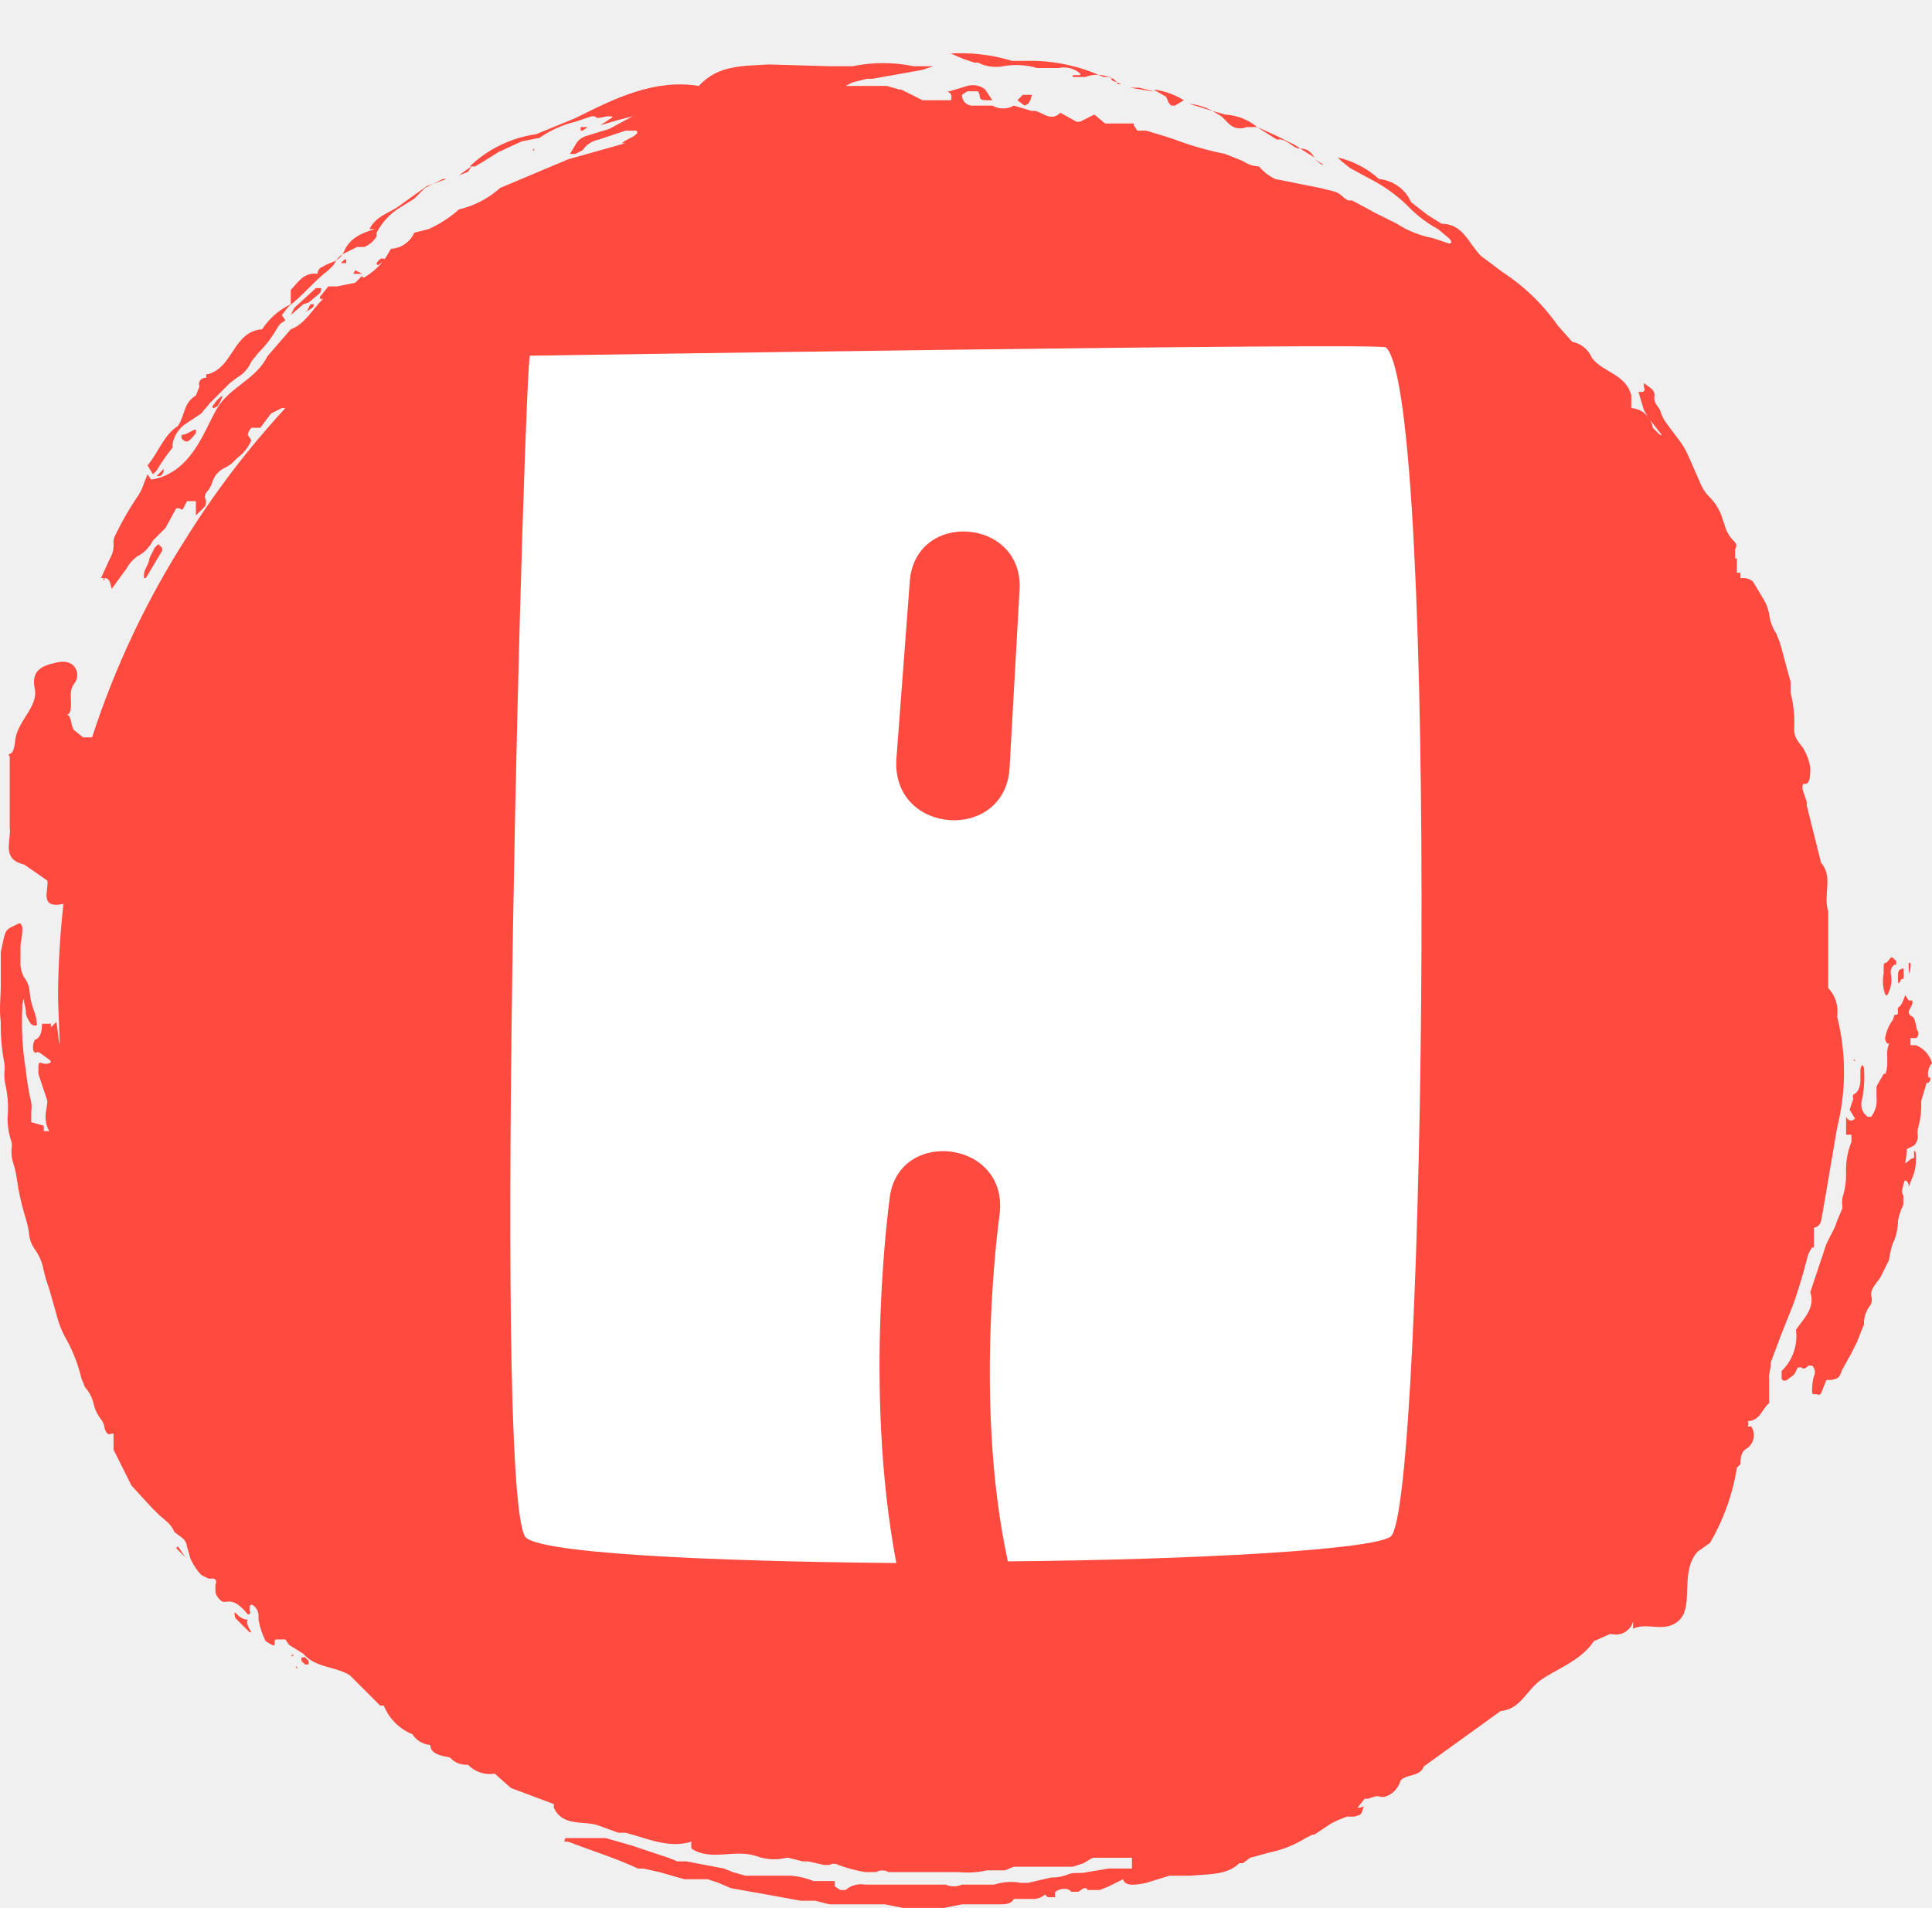
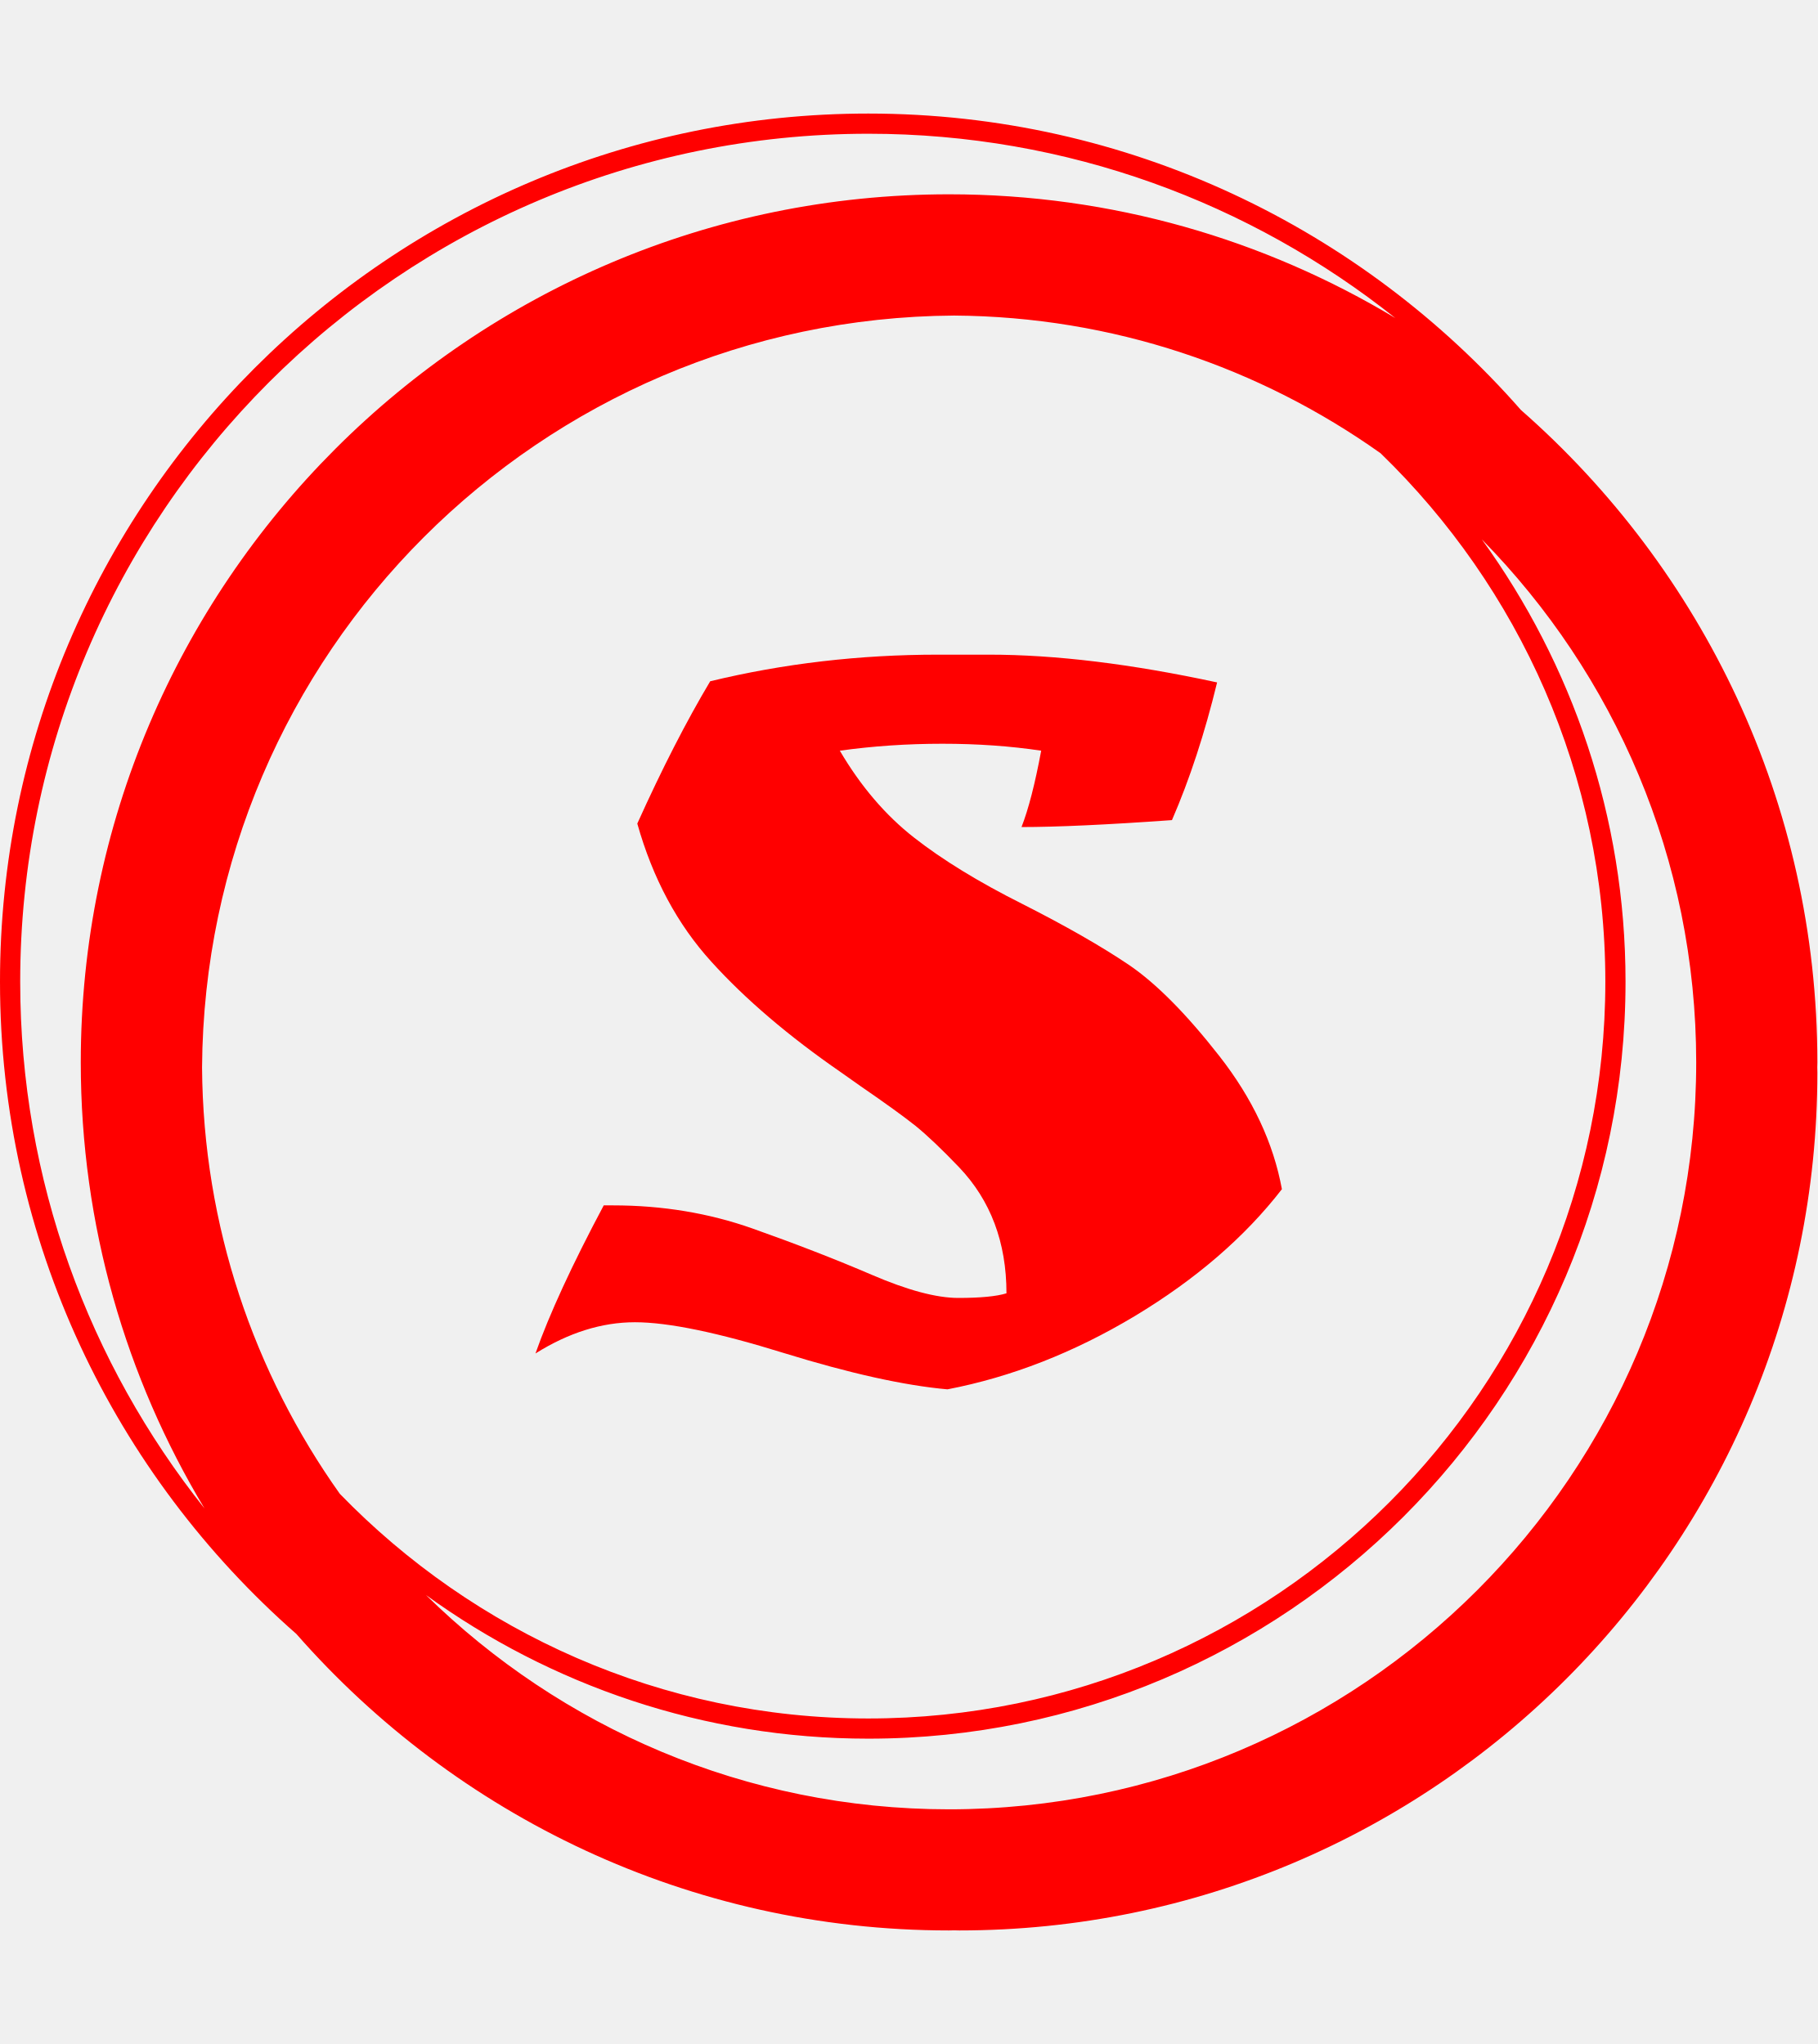
- <svg xmlns="http://www.w3.org/2000/svg" width="308.761" height="304.916" viewBox="0 0 106.008 104.687" class="css-1j8o68f" version="1.1" id="svg23">
-   <defs id="SvgjsDefs2684" />
-   <g id="SvgjsG2685" featurekey="rootContainer" transform="matrix(0.9820593,0,0,0.9820593,-0.05456052,0)" fill="#ff4a3f">
-     <g id="g17">
-       <path d="M19.8 15.3h.5l-.4-.2zm.5.1zm.8-.7c0 .1 0 .1.1.1l.4-.3c-.2-.1-.3-.1-.5.2zm.4-.2zm-4.1 2.3zm-.2.6l.3-.2c.1-.1.1-.2.1-.2h-.2l-.2.4c-.1-.1-.1 0 0 0zm2.2-2.9h-.1l-.2.2h.3zm-2.1 2.4l.6-.5c.1-.1.1-.2.1-.3h-.3l-1.2 1.1-.2.4.7-.6zm-1.1.8z" id="path3" />
-       <path d="M9.7 25v-.2a1.7 1.7 0 0 1 .7-1.1l.9-.6.5-.6.7-.7.4-.4.4-.3a1.9 1.9 0 0 0 .8-.9l.4-.5a5.9 5.9 0 0 0 1-1.3l.2-.3.3-.2-.2-.3.4-.5c.8-.6 1.4-1.4 2.2-2l.3-.3a1.4 1.4 0 0 1 .5-.6l.8-.4h.4a1.4 1.4 0 0 0 .7-.6V13a3.5 3.5 0 0 1 1.3-1.4l.8-.5.2-.2.4-.4 1-.5h.2l-1.1.4-1.4 1c-.6.5-1.4.6-1.8 1.4h.3c-.7.2-1.4.5-1.7 1.2s-.8.6-1.2.9a.4.4 0 0 0-.3.4c-.8-.1-1.1.5-1.5.9v.8a3.9 3.9 0 0 0-1.6 1.4c-1.6.1-1.6 2.1-3 2.5h-.1a.2.2 0 0 0 0 .2c-.3 0-.5.2-.4.5l-.2.5c-.7.4-.6 1.1-1 1.7-.8.5-1.1 1.5-1.7 2.2l.3.5.2-.2a11.6 11.6 0 0 1 .9-1.3zM53.9 3.3l.6.2h.2a2.2 2.2 0 0 0 1.4.2 4.1 4.1 0 0 1 1.9.1h1.2a1.4 1.4 0 0 1 1.2.3.1.1 0 0 1 0 .1H60a.1.1 0 0 0 0 .1h.7a1.8 1.8 0 0 1 1.3 0c.2 0 .1.1.2.2l.5.2h-.2c-.2-.4-.5-.4-.8-.4a9.7 9.7 0 0 0-4.3-.9h-.8A9.8 9.8 0 0 0 53 3h.2zm7.3 3.1zM50.3 4.7zm10.9 1.7h.2-.2zM19 14.7zm32.1-10zm17.6 2.2a.9.9 0 0 0 1 .2h.6a3.1 3.1 0 0 0-1.8-.7l-.7-.2.5.3zm-3.4-1.3c0 .1.1.2.2.3h.2l.5-.3a4.2 4.2 0 0 0-1.7-.6l.7.4zm7.4 2.7l.8.5c-.2-.3-.4-.5-.8-.5z" id="path5" />
-       <path d="M99 76.1l.6-1.6.6-1.5c.2-.5.6-1.8.8-2.6a1.7 1.7 0 0 1 .3-.7h.1v-1.1c.5-.1.4-.6.5-.9l.8-4.7a12.7 12.7 0 0 0 0-6.2 1.9 1.9 0 0 0-.5-1.6v-4.3c-.3-.9.3-1.9-.4-2.7L101 45a.4.4 0 0 0 0-.2l-.2-.6a.5.5 0 0 1 0-.4h.1c.3 0 .3-.5.3-.9a3 3 0 0 0-.4-1.1l-.3-.4a1.1 1.1 0 0 1-.2-.7 6.7 6.7 0 0 0-.2-2v-.6c-.2-.7-.4-1.5-.6-2.2l-.2-.5a2.5 2.5 0 0 1-.4-1.1 2.5 2.5 0 0 0-.3-.8l-.6-1a.8.8 0 0 0-.6-.2h-.1V32h-.2v-.8H97V31a.4.4 0 0 0 0-.1v-.2c.1-.2.1-.3-.1-.5a1.8 1.8 0 0 1-.4-.6l-.2-.6a2.9 2.9 0 0 0-.7-1.2 2.2 2.2 0 0 1-.5-.7l-.7-1.6a4.3 4.3 0 0 0-.6-1l-.6-.8a2.4 2.4 0 0 1-.4-.8l-.2-.3a.6.6 0 0 1-.1-.5.5.5 0 0 0-.2-.4l-.4-.3v.2c.1.2 0 .3-.1.3h-.2l.3 1 .3.5.7.9h-.1l-.2-.2-.2-.2a1.3 1.3 0 0 0-1.2-1.1v-.7c-.3-1.2-1.6-1.3-2.2-2.1a1.5 1.5 0 0 0-1.1-.9l-.8-.9a11.3 11.3 0 0 0-3.1-3l-.8-.6-.4-.3c-.7-.7-1-1.8-2.2-1.8l-.8-.5-.9-.7a2.2 2.2 0 0 0-1.8-1.3 5.1 5.1 0 0 0-2.3-1.2l.2.2.5.4 1.3.7a8.5 8.5 0 0 1 2.1 1.6 6.8 6.8 0 0 0 1.5 1.1l.6.5c.1.1.2.2.1.3H81l-.9-.3a5.6 5.6 0 0 1-2-.8l-1.2-.6-1.3-.7h-.2c-.3-.1-.4-.4-.8-.5l-.8-.2-2.5-.5a2.6 2.6 0 0 1-.9-.7 1.7 1.7 0 0 1-.9-.3l-1-.4a18.1 18.1 0 0 1-2.8-.8l-.6-.2-1-.3h-.5l-.2-.3v-.1h-1.6l-.6-.5-.4.2-.4.2h-.2l-.9-.5c-.6.6-1.1-.2-1.6-.1l-1-.3a1.2 1.2 0 0 1-1.2 0h-1.2a.6.6 0 0 1-.5-.6l.3-.2h.6a.7.7 0 0 1 .1.3c0 .2.2.2.5.2h.2l-.4-.6a1.1 1.1 0 0 0-1-.2l-1 .3H53c.3.2.2.3.2.5h-1.6l-.4-.2-.8-.4h-.1l-.7-.2h-2.3l.4-.2.8-.2h.3l1.7-.3 1.1-.2.6-.2h-1.1a8.4 8.4 0 0 0-3.4 0h-1.3L43 3.6c-1.4.1-2.8 0-3.9 1.2-2.5-.4-4.7.7-6.9 1.8l-2.2.9a6.7 6.7 0 0 0-3.7 1.8h.3l.5-.3.8-.5 1.3-.6 1-.2a6 6 0 0 1 2-.9l.9-.3h.2c.1.2.5 0 .7 0h.2c.1 0 .1.1 0 .1l-.6.4 1-.3.8-.2-1.3.7-1.3.4a1 1 0 0 0-.6.5l-.3.5h.3l.4-.2a1.4 1.4 0 0 1 .9-.6l1.5-.5h.5a.1.1 0 0 1 .1.2c-.2.2-.6.3-.8.5h.2l-3.2.9-3.8 1.6a5.2 5.2 0 0 1-2.3 1.2 6.6 6.6 0 0 1-1.7 1.1l-.8.2a1.5 1.5 0 0 1-1.3.9l-.3.5a3.7 3.7 0 0 1-1.2 1.1h-.1v-.1l-.2.2-.2.2-1 .2h-.5l-.4.5c-.1.1-.1.2 0 .2h.1c-.6.6-1 1.4-1.8 1.7L15 19.9c-.6 1.2-1.8 1.6-2.6 2.6s-1.4 3.9-3.9 4.3l-.2-.3-.2.5a2.7 2.7 0 0 1-.4.8 16.9 16.9 0 0 0-1.2 2.1.8.8 0 0 0-.1.5 1.4 1.4 0 0 1-.2.8l-.5 1.1h.2c.3 0 .3.3.4.6l.8-1.1a2.2 2.2 0 0 1 .6-.7 2 2 0 0 0 .9-.9l.3-.3.4-.4.6-1.1h.2c.1.1.1.1.2 0l.2-.4h.5v.8l.5-.5a.5.5 0 0 0 0-.5.4.4 0 0 1 .1-.3 1.5 1.5 0 0 0 .3-.5 1.3 1.3 0 0 1 .8-.9l.3-.2.3-.3a2.4 2.4 0 0 0 .8-1l-.2-.3c0-.1.1-.3.2-.4h.5l.6-.8.6-.3h.2a48.8 48.8 0 0 0-5.5 7.2h-.1.1a48.4 48.4 0 0 0-5.3 11.2h-.5l-.5-.4c-.2-.2-.1-.7-.4-.9h.1c.3-.5-.1-1.2.3-1.7s.1-1.4-.9-1.2-1.5.5-1.3 1.5-1 1.8-1.1 2.9-.5.5-.3.9v3.9c.1.8-.5 1.8.8 2.1l1.3.9c.1.5-.5 1.6.9 1.3a49.2 49.2 0 0 0-.3 5c0 1.1.1 2.2.1 3.3v-.4c-.1-.4-.1-.8-.2-1.3l-.3.3v-.2h-.5c0 .5-.1.8-.4.9a.9.9 0 0 0-.1.5c0 .1.1.3.2.2s.4.2.7.4-.2.3-.4.2-.2.1-.2.3v.3l.5 1.5c0 .3-.1.6-.1.9a1.7 1.7 0 0 0 .2.8h-.3v-.3l-.7-.2v-.6a1.5 1.5 0 0 0 0-.5 14.6 14.6 0 0 1-.3-1.8 16.6 16.6 0 0 1-.2-3.5.9.9 0 0 1 .1-.5v.2a2.9 2.9 0 0 1 .1.5.8.8 0 0 0 .1.4c.1.2.2.4.4.4s.1-.1.1-.2a2.1 2.1 0 0 0-.1-.5 4.2 4.2 0 0 1-.3-1.3 1.5 1.5 0 0 0-.3-.7 1.6 1.6 0 0 1-.2-.9v-.8c0-.3.1-.6.1-.9a.5.5 0 0 0-.1-.4h-.1c-.8.4-.7.2-1 1.6V55c0 .7-.1 1.4 0 2.1a10.8 10.8 0 0 0 .2 2.3 1.8 1.8 0 0 1 0 .5 3.1 3.1 0 0 0 .1.9 5.9 5.9 0 0 1 .1 1.3 3.9 3.9 0 0 0 .2 1.7 1.2 1.2 0 0 1 0 .4 2.1 2.1 0 0 0 .1.8 4.9 4.9 0 0 1 .2.9 14 14 0 0 0 .5 2.2 5 5 0 0 1 .2 1 1.7 1.7 0 0 0 .3.7 2.9 2.9 0 0 1 .5 1.2 8.5 8.5 0 0 0 .3 1l.4 1.4a5.4 5.4 0 0 0 .6 1.5 8.5 8.5 0 0 1 .8 2.1l.2.5a2.1 2.1 0 0 1 .5 1 2.1 2.1 0 0 0 .4.8 1 1 0 0 1 .2.5c.1.3.2.4.4.3h.1v.9l.5 1 .5 1 1.1 1.2.4.4c.3.3.7.5.9 1l.4.3a.7.7 0 0 1 .3.5l.2.7a3.3 3.3 0 0 0 .6.9l.4.2h.3a.2.2 0 0 1 .1.3 2.5 2.5 0 0 0 0 .5.9.9 0 0 0 .4.5h.2c.4-.1.8.2 1.2.7h.1c0-.1.1-.1 0-.2v-.2c0-.1.1-.2.2-.1a.7.7 0 0 1 .3.6v.2a4.3 4.3 0 0 0 .4 1.2c.5.3.5.3.5.1s0-.2.2-.2h.4l.2.3.8.5c.7.8 1.8.7 2.6 1.2l1.7 1.7h.2a2.9 2.9 0 0 0 1.6 1.6 1.3 1.3 0 0 0 1 .6c0 .5.6.6 1.1.7a1.2 1.2 0 0 0 .8.4h.2a1.7 1.7 0 0 0 1.5.5l.9.8 2.4.9v.2c.5 1.1 1.7.7 2.5 1l1.1.4h.4c1.2.3 2.4.9 3.7.5a.7.7 0 0 0 0 .4c1.1.7 2.4 0 3.6.4a2.9 2.9 0 0 0 1.7.1h.1l.8.2h.3l.9.2h.3a.5.5 0 0 1 .5 0 7.9 7.9 0 0 0 1.5.4h.6a.7.7 0 0 1 .7 0h3.9a5 5 0 0 0 1.6-.1h1l.5-.2H60l.6-.2.5-.3h2.2v.6H62l-1.2.2c-.4.1-.7 0-1 .1a2.4 2.4 0 0 1-1 .2l-1.3.3h-.4a3.1 3.1 0 0 0-1.5.1h-1.8a1.1 1.1 0 0 1-.9 0h-4.5a1.3 1.3 0 0 0-1.1.3H47l-.3-.2v-.3h-1.2a4.1 4.1 0 0 0-1.3-.3h-2.5l-.7-.2-.5-.2-2.1-.4h-.5l-.5-.2-2.1-.7-1.4-.4h-2.2c-.1 0-.1.1-.1.2h.2c1.3.5 2.6.9 3.9 1.5h.3l.9.2 1.4.4h1.3l.6.2.7.3 1.7.3 1.1.2 1.1.2h.8l.8.2h3.1l1 .2h2.3l1-.2H56c.4 0 .6-.1.7-.3h1a1 1 0 0 0 .8-.3c-.1.1 0 .1.1.2h.4v-.2c0-.1 0-.1.2-.2s.6-.1.7.1h.4l.3-.2c.2 0 .2 0 .2.1h.7l.5-.2.8-.4c.1.3.4.4 1.3.2l1.3-.4h1.2c.9-.1 2 0 2.7-.7h.2l.4-.3 1.1-.3a6.1 6.1 0 0 0 2-.8l.4-.2h.1l.9-.6.4-.2.5-.2h.4c.4-.1.4-.1.5-.4s0-.1-.2-.1h-.1l.4-.5h.2c.3-.1.5-.2.7-.1h.2a1.3 1.3 0 0 0 .9-.9c.3-.4 1.1-.2 1.3-.8l4.3-3.1c1.1-.1 1.4-1.1 2.2-1.7s2.3-1.1 3-2.2l.9-.4h.1a1 1 0 0 0 1.2-.7v.4c.8-.4 1.8.3 2.6-.5s0-2.7 1-3.8l.7-.5a12.1 12.1 0 0 0 1.5-4.2l.2-.2c0-.3 0-.7.4-.9a.9.9 0 0 0 .2-1.2h-.2a.3.3 0 0 0 0-.3c.7 0 .8-.7 1.2-1V77a.5.5 0 0 1 0-.2 3.8 3.8 0 0 0 .1-.7zM5.9 32.2z" id="path7" />
-       <path d="M26.4 9.3l-.3.2-.4.3.5-.2zm6.1-2h.1l.3-.2h-.4zm-2.6 1l-.1.1h.1v-.1zm-1.5 1.4zm1.3-.2zm-6.3 3.1zM9.2 26.2l-.4.4H9a.4.4 0 0 0 .2-.4zm3-3.5a2.1 2.1 0 0 0 .3-.6 1.5 1.5 0 0 0-.5.5c-.1.1-.1.2 0 .2zM11 24.2V24c-.2 0-.5.3-.8.3v.2c.3.3.4.2.8-.3zm3 66.2zM73.9 9.2h.1l-.5-.3zm-2.5-1.4c.5-.1.8.4 1.2.5h.1l-.3-.2-1-.5-1.1-.5.3.2zM52.8 3.1zm11.7 2h-.1l-1.2-.2h.5zm2 .7l1.3.4a3.3 3.3 0 0 0-1.3-.4zm-9 0a1 1 0 0 0 .2-.5h-.5l-.3.3.4.3zm9 1.6zM49.9 4.2zm2.9.7zM48.5 4zm13.8 2.1a.5.5 0 0 0 0 .1zm44.8 52.3h-.3V58h.3c.1 0 .2-.3.1-.4s-.1-.7-.3-.8a.3.3 0 0 1-.2-.3l.2-.4a.4.4 0 0 0 0-.2h-.2l-.2-.3c-.1.3-.2.6-.4.7a.5.5 0 0 0 0 .2c0 .1 0 .2-.1.2h-.1a1.1 1.1 0 0 1-.1.3 2.3 2.3 0 0 0-.4.9.4.4 0 0 0 .1.4h.1a1.7 1.7 0 0 0-.1.8v.4a1.8 1.8 0 0 1-.1.5h-.1l-.4.7v.6a1.5 1.5 0 0 1-.3 1.1h-.2l-.2-.2a.9.9 0 0 1-.1-.8 6.5 6.5 0 0 0 .1-1.7c0-.1-.1-.2-.1-.2a.5.5 0 0 0-.1.3v.6c0 .2-.1.6-.3.7s-.1.2-.1.3l-.2.6.3.5c-.2.2-.4.1-.5-.1v1h.3v.4a4.2 4.2 0 0 0-.3 1.4 3.3 3.3 0 0 0 0 .4 4 4 0 0 1-.2 1.3 2 2 0 0 0 0 .6l-.3.7a3.2 3.2 0 0 1-.3.7l-.3.6-.9 2.7c.3.9-.4 1.5-.8 2.1a2.7 2.7 0 0 1-.8 2.3v.4c0 .1.1.2.3.1l.4-.3.2-.4h.2c.1.1.2.1.4-.1h.2a.5.5 0 0 1 .1.6 2.9 2.9 0 0 0-.1.8c0 .1 0 .2.1.2h.2c.1.1.2 0 .3-.3l.2-.5h.3c.4-.1.4-.1.6-.6l.5-.9.3-.6.4-1a1.6 1.6 0 0 1 .3-1 .6.6 0 0 0 .1-.6c0-.2 0-.3.2-.6l.3-.4.5-1a4.7 4.7 0 0 1 .2-.9 3 3 0 0 0 .3-1.3 3.8 3.8 0 0 1 .3-.9v-.5c-.1-.2-.1-.2 0-.6s.1-.2.2-.2a.4.4 0 0 1 .1.3l.2-.5a2.3 2.3 0 0 0 .2-.9v-.3c0-.1 0-.3-.1-.3v.4c-.2 0-.3.2-.5.3a6.4 6.4 0 0 0 .1-.8l.4-.2a.7.7 0 0 0 .2-.6 1.4 1.4 0 0 1 0-.3 4.8 4.8 0 0 0 .2-1.4v-.2l.3-1h.1a.3.3 0 0 0 .1-.3h-.1a.9.9 0 0 1 .2-.8 1.5 1.5 0 0 0-.9-1zm-1.2 7.8zm-.2-9.9zm0 0zM9.1 30.8a.3.3 0 0 0 0-.2l-.2-.2-.2.2-.3.6c0 .3-.3.6-.3.9v.2h.1zm96.3 24.8h.1a1.7 1.7 0 0 0 .2-1.2.5.5 0 0 1 .2-.5h.1v-.2l-.2-.2h-.1c-.1.1-.2.3-.3.3s-.1.1-.1.3v.3a2.2 2.2 0 0 0 .1 1.2zM13.2 90.1c-.1 0 0 .2 0 .3l.8.8h.1c-.2-.3-.3-.6-.2-.7a.9.9 0 0 1-.5-.2zm.8.3zm92.3-35.7h.1a2 2 0 0 0 0-.6c-.3.1-.3.1-.3.6s.1.1.2 0z" id="path9" />
-       <path d="M106.7 62a.6.6 0 0 0 .1-.5c0-.1-.1-.2-.1-.1h-.2v.2c0 .4.1.5.2.4zm.1-8.2h-.1v.6a1 1 0 0 0 .1-.6zM17.1 92.6h-.2v.2l.2.2h.2v-.2zm86.6-33.3c0-.1 0-.1-.1-.1zM9.9 86.5l.5.5-.4-.6z" id="path11" />
-       <circle cx="10.5" cy="87.1" transform="rotate(-24.8 10.4 87.159)" id="circle13" />
-       <path d="M9.7 30.1h-.1v.2-.2h.1zm83.2-6.6l-.2-.3h-.1zm-14.7 77.1zM5.9 32.2zm-.1.2a.3.3 0 0 0 .1-.2v.2zm1.9-4.9zM61.5 2.4zm42.8 58.2v.1-.1zM16.4 92.5h-.1c.1.1.2 0 .1-.1zm.2.7h.1l-.1-.1v.1zm73.9-71.3zm15.2 34.4zM14.6 91.7zm92.1-37zm-.8 11.4zM34.6 0z" id="path15" />
-     </g>
-   </g>
-   <g id="SvgjsG2686" featurekey="nameFeature-0" transform="matrix(2.284354,0,0,2.284354,27.98006,-5.60952)" fill="#ffffff">
-     <path d="M9.6 16.48 l-0.32 4.24 c-0.08 1.8 2.6 1.96 2.72 0.2 l0.24 -4.28 c0.12 -1.76 -2.56 -1.96 -2.64 -0.16 z M0.48 11 l0 0 c0.04 0 20.48 -0.32 20.56 -0.2 c1.28 1.12 0.96 27.8 0.12 28.56 c-0.4 0.32 -4.64 0.56 -9.2 0.6 c-0.84 -3.84 -0.2 -8.32 -0.2 -8.32 c0.24 -1.8 -2.44 -2.12 -2.64 -0.4 c0 0.04 -0.64 4.52 0.16 8.76 c-4.56 -0.04 -8.68 -0.24 -8.92 -0.64 c-0.8 -1.44 0 -28.28 0.12 -28.36 z" id="path20" />
+ <svg xmlns="http://www.w3.org/2000/svg" version="1.1" width="1000" height="1125" viewBox="0 0 1000 1125">
+   <g transform="matrix(1,0,0,1,0,0)">
+     <svg viewBox="0 0 320 360" data-background-color="#ffffff" preserveAspectRatio="xMidYMid meet" height="1125" width="1000">
+       <g id="tight-bounds" transform="matrix(1,0,0,1,0,0)">
+         <svg viewBox="0 0 320 360" height="360" width="320">
+           <g>
+             <svg />
+           </g>
+           <g>
+             <svg viewBox="0 0 320 360" height="360" width="320">
+               <g>
+                 <path d="M320 187.111c0-45.764-20.238-86.866-52.203-114.908-28.043-31.964-69.145-52.203-114.908-52.203-84.302 0-152.889 68.587-152.889 152.889 0 45.753 20.231 86.848 52.185 114.891 28.043 31.975 69.152 52.22 114.926 52.22 0.299 0 0.59-0.021 0.889-0.021 0.299 0 0.59 0.021 0.889 0.021 83.456 0 151.111-67.655 151.111-151.111 0-0.299-0.021-0.59-0.021-0.889 0-0.299 0.021-0.59 0.021-0.889zM59.833 263.097c-15.093-21.255-24.071-47.143-24.256-75.097 0.48-72.928 59.492-131.943 132.423-132.423 27.954 0.185 53.845 9.163 75.097 24.256 24.366 23.627 39.57 56.64 39.57 93.056 0 71.559-58.219 129.778-129.778 129.778-36.416 0-69.429-15.204-93.056-39.57zM3.556 172.889c0-82.343 66.99-149.333 149.333-149.333 35.051 0 67.292 12.167 92.8 32.462-22.98-13.824-49.863-21.796-78.578-21.796-84.302 0-152.889 68.587-152.889 152.889 0 28.708 7.968 55.584 21.785 78.56-20.288-25.5-32.452-57.739-32.451-92.782zM167.111 318.667c-35.84 0-68.363-14.418-92.107-37.743 21.952 15.89 48.864 25.298 77.885 25.298 73.522 0 133.333-59.812 133.333-133.333 0-29.02-9.408-55.932-25.298-77.885 23.324 23.744 37.742 56.267 37.743 92.107 0 72.54-59.015 131.556-131.556 131.556z" fill="#ff0000" fill-rule="nonzero" stroke="none" stroke-width="1" stroke-linecap="butt" stroke-linejoin="miter" stroke-miterlimit="10" stroke-dasharray="" stroke-dashoffset="0" font-family="none" font-weight="none" font-size="none" text-anchor="none" style="mix-blend-mode: normal" data-fill-palette-color="tertiary" />
+               </g>
+               <g transform="matrix(1,0,0,1,77.95484,99)">
+                 <svg viewBox="0 0 164.09 162" height="162" width="164.09">
+                   <g>
+                     <svg viewBox="0 0 164.09 162" height="162" width="164.09">
+                       <g>
+                         <svg viewBox="0 0 164.09 162" height="162" width="164.09">
+                           <g>
+                             <svg viewBox="0 0 164.09 162" height="162" width="164.09">
+                               <g id="textblocktransform">
+                                 <svg viewBox="0 0 164.09 162" height="162" width="164.09" id="textblock">
+                                   <g>
+                                     <svg viewBox="0 0 164.09 162" height="162" width="164.09">
+                                       <g transform="matrix(1,0,0,1,0,0)">
+                                         <svg width="164.09" viewBox="-4.7 -30.15 40.25 39.75" height="162" data-palette-color="#ff0000">
+                                           <path d="M21.15-22L21.15-22Q19.15-22.3 16.88-22.3 14.6-22.3 12.45-22L12.45-22Q13.8-19.7 15.65-18.25 17.5-16.8 20.33-15.38 23.15-13.95 24.93-12.75 26.7-11.55 28.85-8.8 31-6.05 31.55-3.05L31.55-3.05Q29.15 0.05 25.2 2.43 21.25 4.8 17.1 5.6L17.1 5.6Q14.3 5.35 10.03 4.03 5.75 2.7 3.6 2.7 1.45 2.7-0.7 4.05L-0.7 4.05Q0.2 1.5 2.25-2.35L2.25-2.35 2.65-2.35Q5.85-2.35 8.68-1.35 11.5-0.35 13.83 0.65 16.15 1.65 17.57 1.65 19 1.65 19.65 1.45L19.65 1.45Q19.65-1.85 17.6-4L17.6-4Q16.5-5.15 15.73-5.78 14.95-6.4 13.35-7.5L13.35-7.5 12.5-8.1Q9.1-10.45 6.9-12.88 4.7-15.3 3.7-18.85L3.7-18.85Q5.3-22.4 6.85-25L6.85-25Q11.6-26.15 16.7-26.15L16.7-26.15 18.9-26.15Q23.2-26.15 28.75-24.95L28.75-24.95Q27.95-21.65 26.8-19L26.8-19Q22.6-18.7 20.3-18.7L20.3-18.7Q20.75-19.85 21.15-22Z" opacity="1" transform="matrix(1,0,0,1,0,0)" fill="#ff0000" class="wordmark-text-0" data-fill-palette-color="primary" id="text-0" />
+                                         </svg>
+                                       </g>
+                                     </svg>
+                                   </g>
+                                 </svg>
+                               </g>
+                             </svg>
+                           </g>
+                           <g />
+                         </svg>
+                       </g>
+                     </svg>
+                   </g>
+                 </svg>
+               </g>
+             </svg>
+           </g>
+           <defs />
+         </svg>
+         <rect width="320" height="360" fill="none" stroke="none" visibility="hidden" />
+       </g>
+     </svg>
  </g>
</svg>
